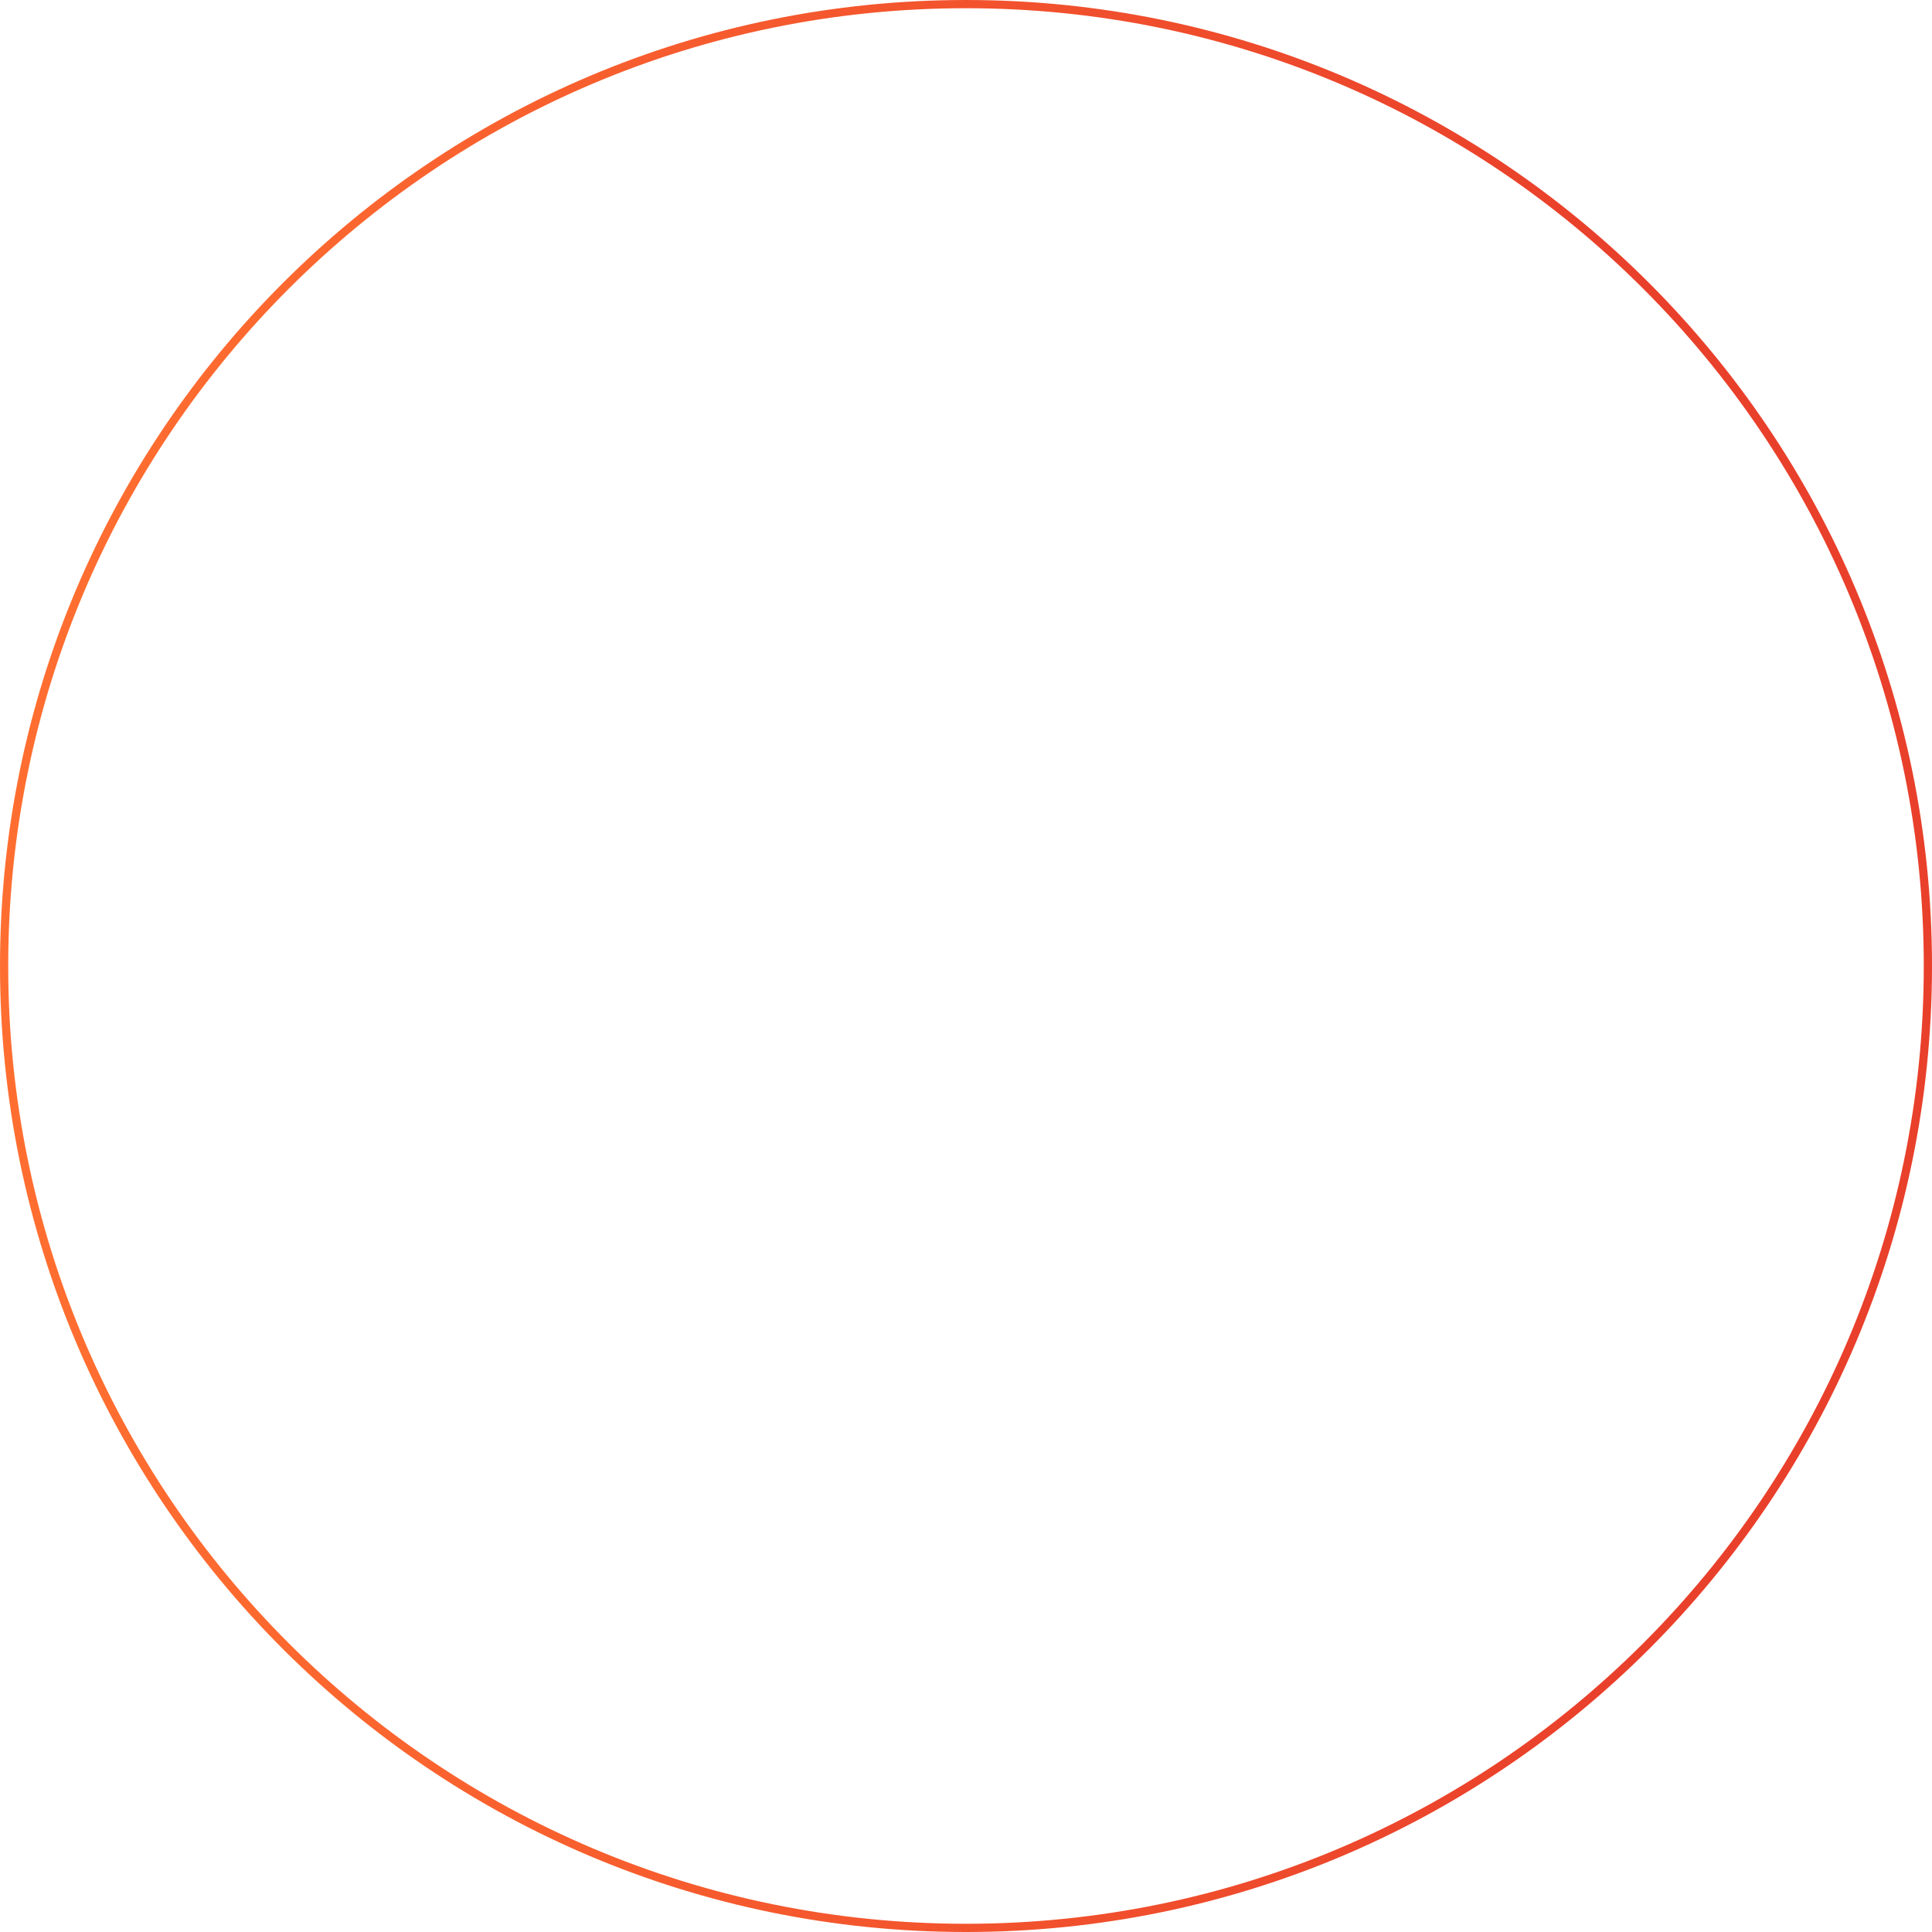
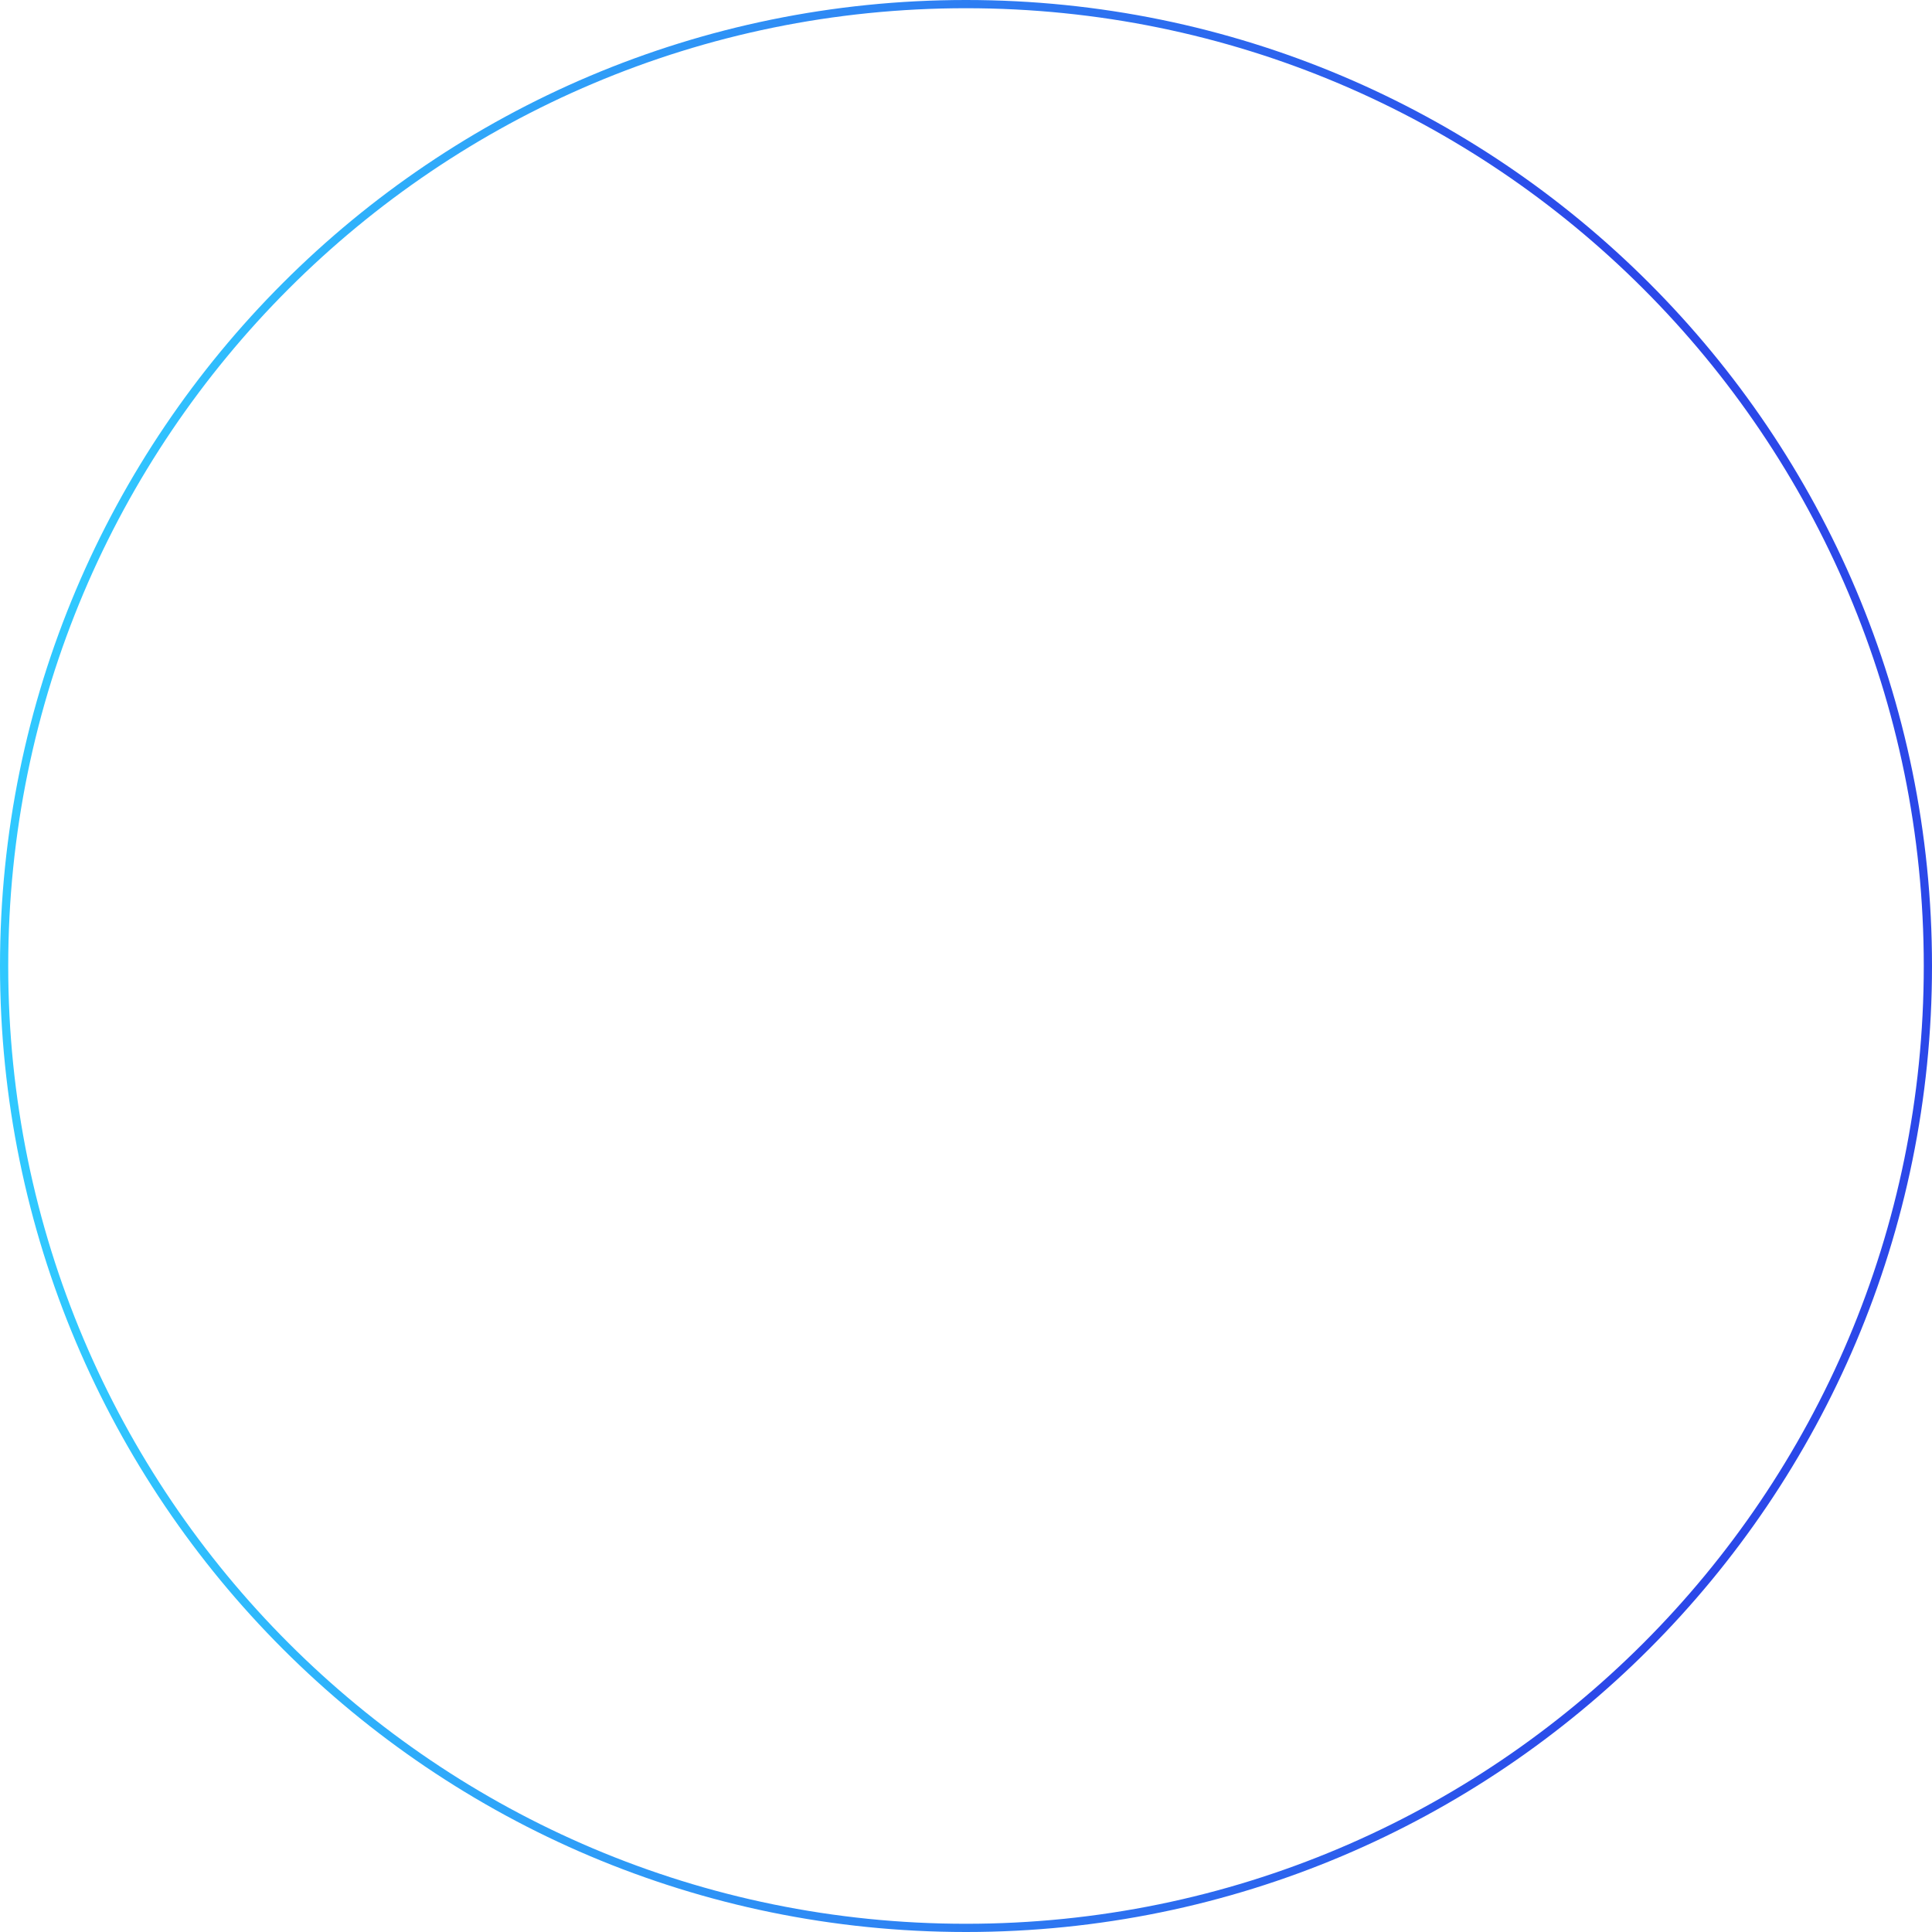
<svg xmlns="http://www.w3.org/2000/svg" width="470" height="470" viewBox="0 0 470 470" fill="none">
  <circle cx="235" cy="235" r="234" stroke="url(#paint0_linear_1611_127)" stroke-width="2" />
  <linearGradient id="paint0_linear_1611_127" x1="-86.048" y1="232.626" x2="614.205" y2="232.626" gradientUnits="userSpaceOnUse">
-     <stop offset="0.15" stop-color="#FF6E30" />
-     <stop offset="0.681" stop-color="#E9402B" />
+     <stop offset="0.15" stop-color="#30c8ff" />
+     <stop offset="0.681" stop-color="#2b48e9" />
  </linearGradient>
</svg>
